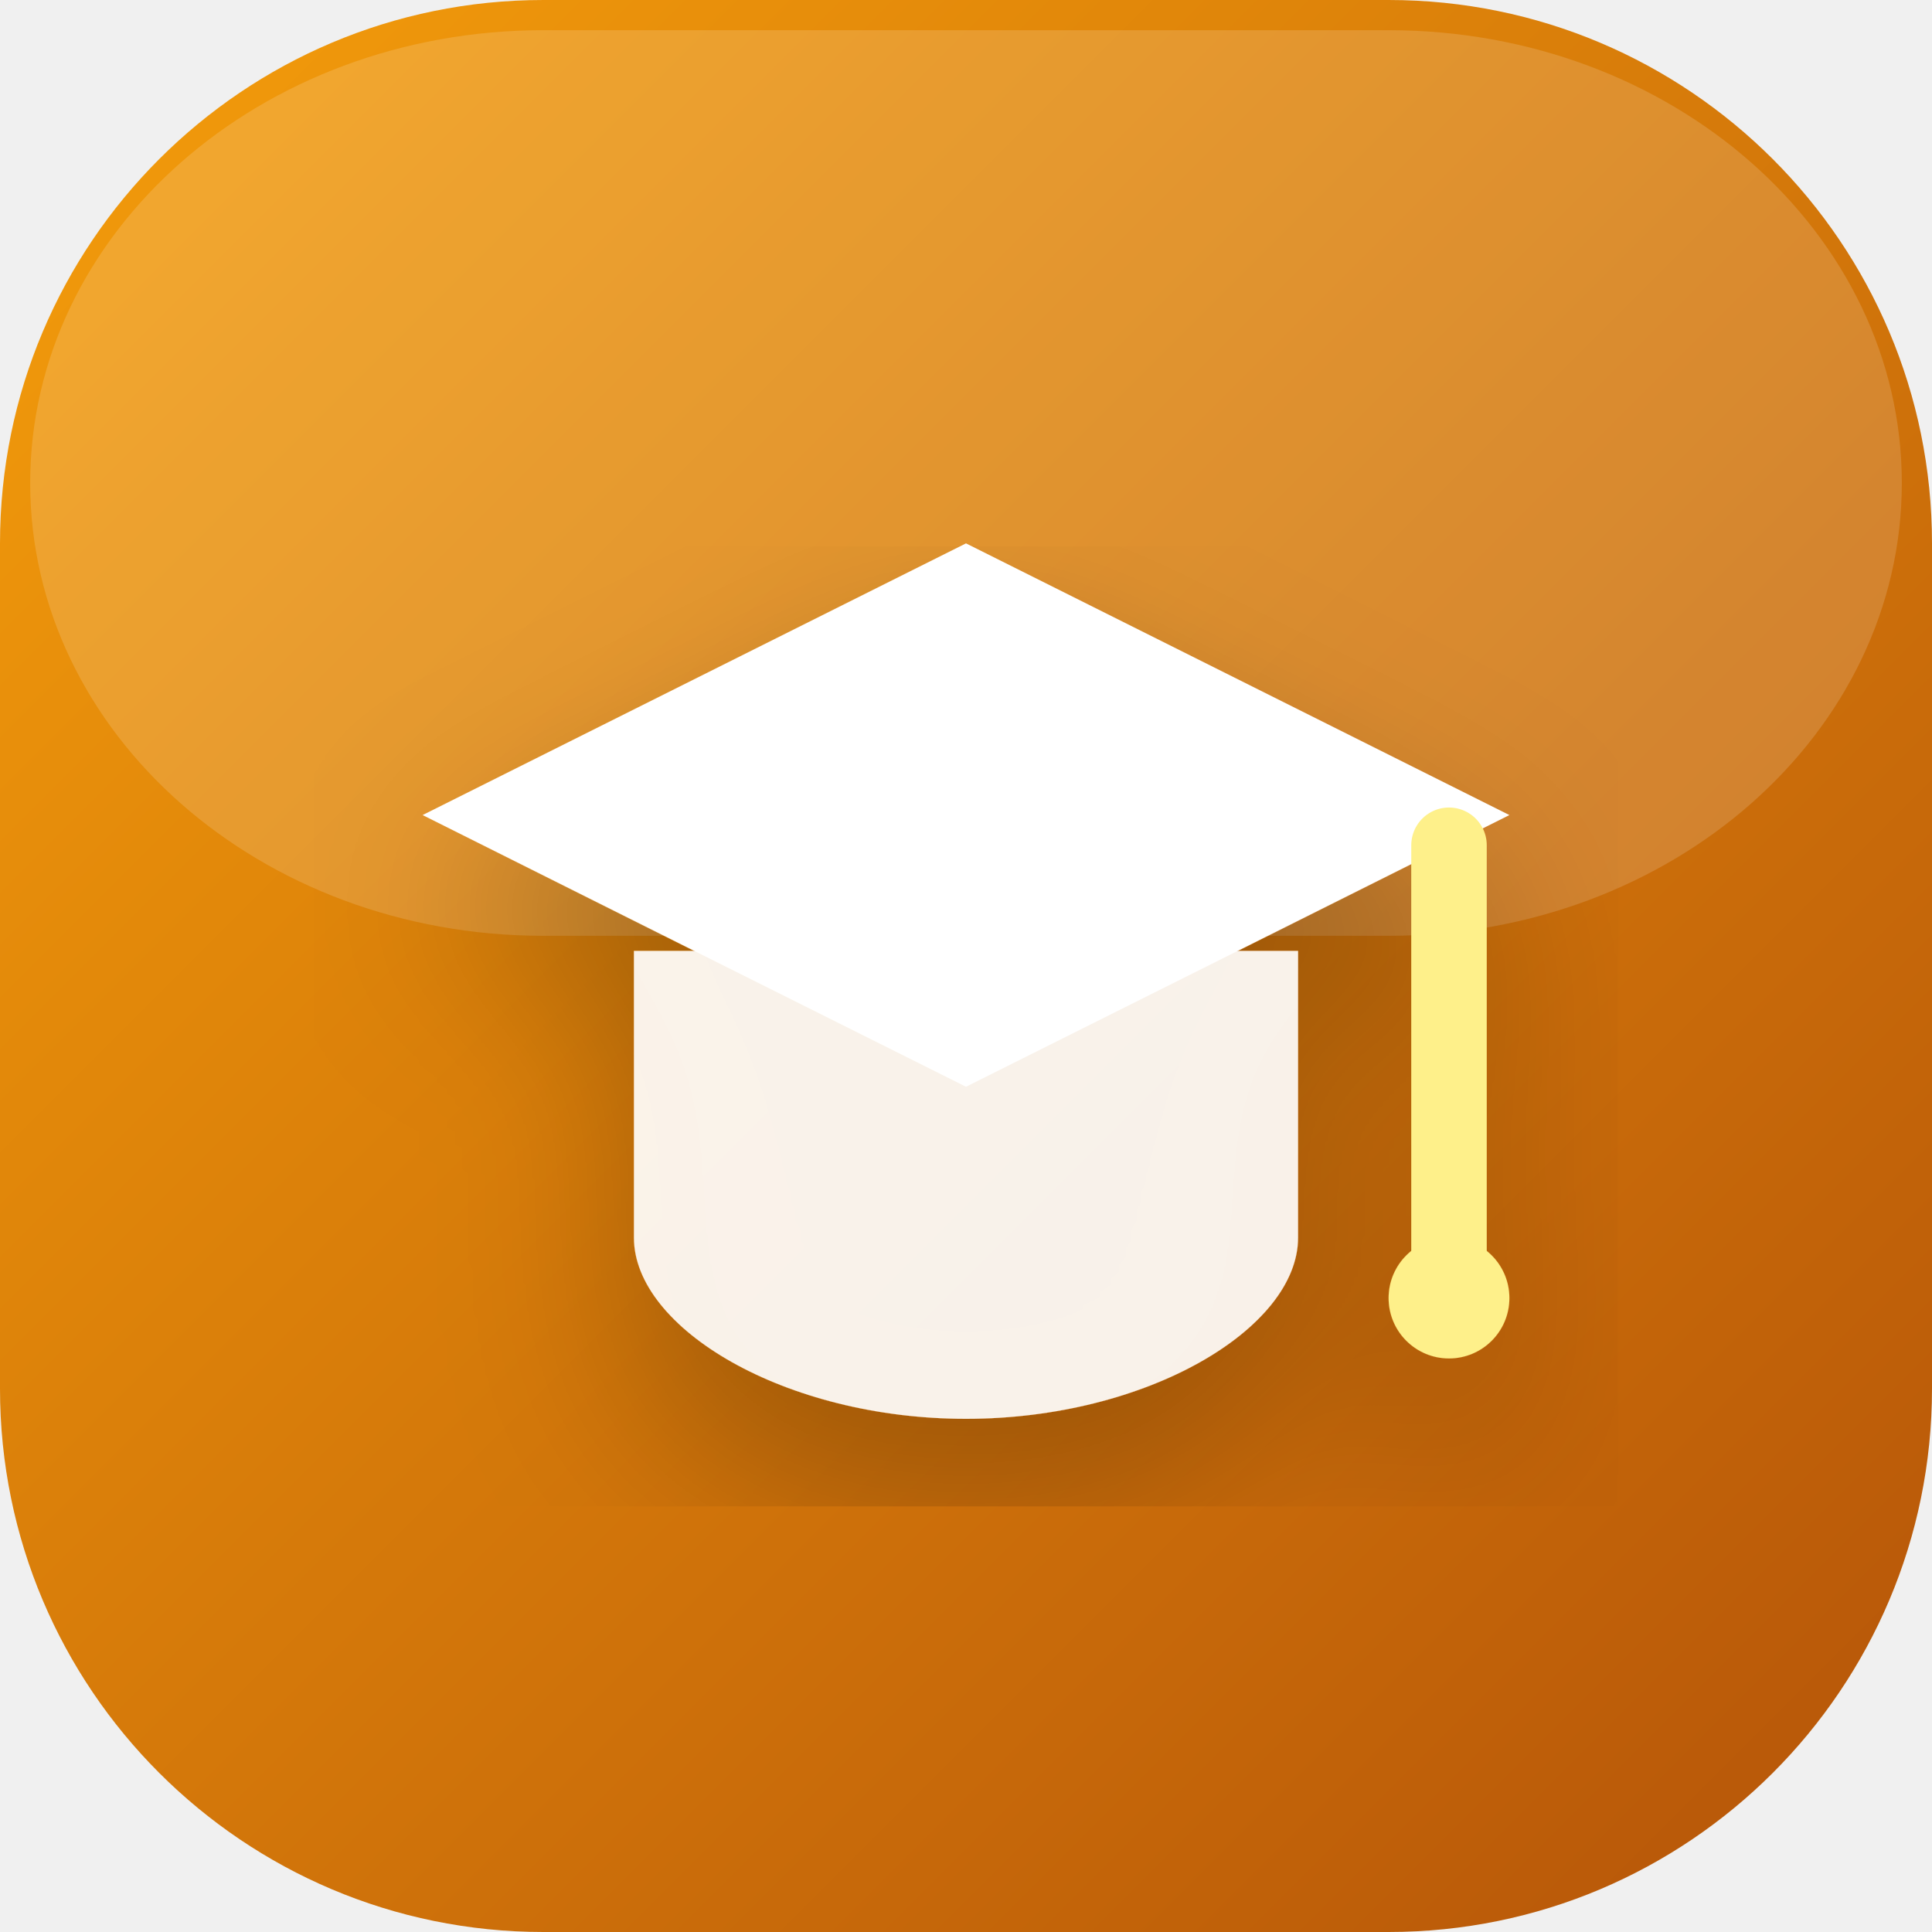
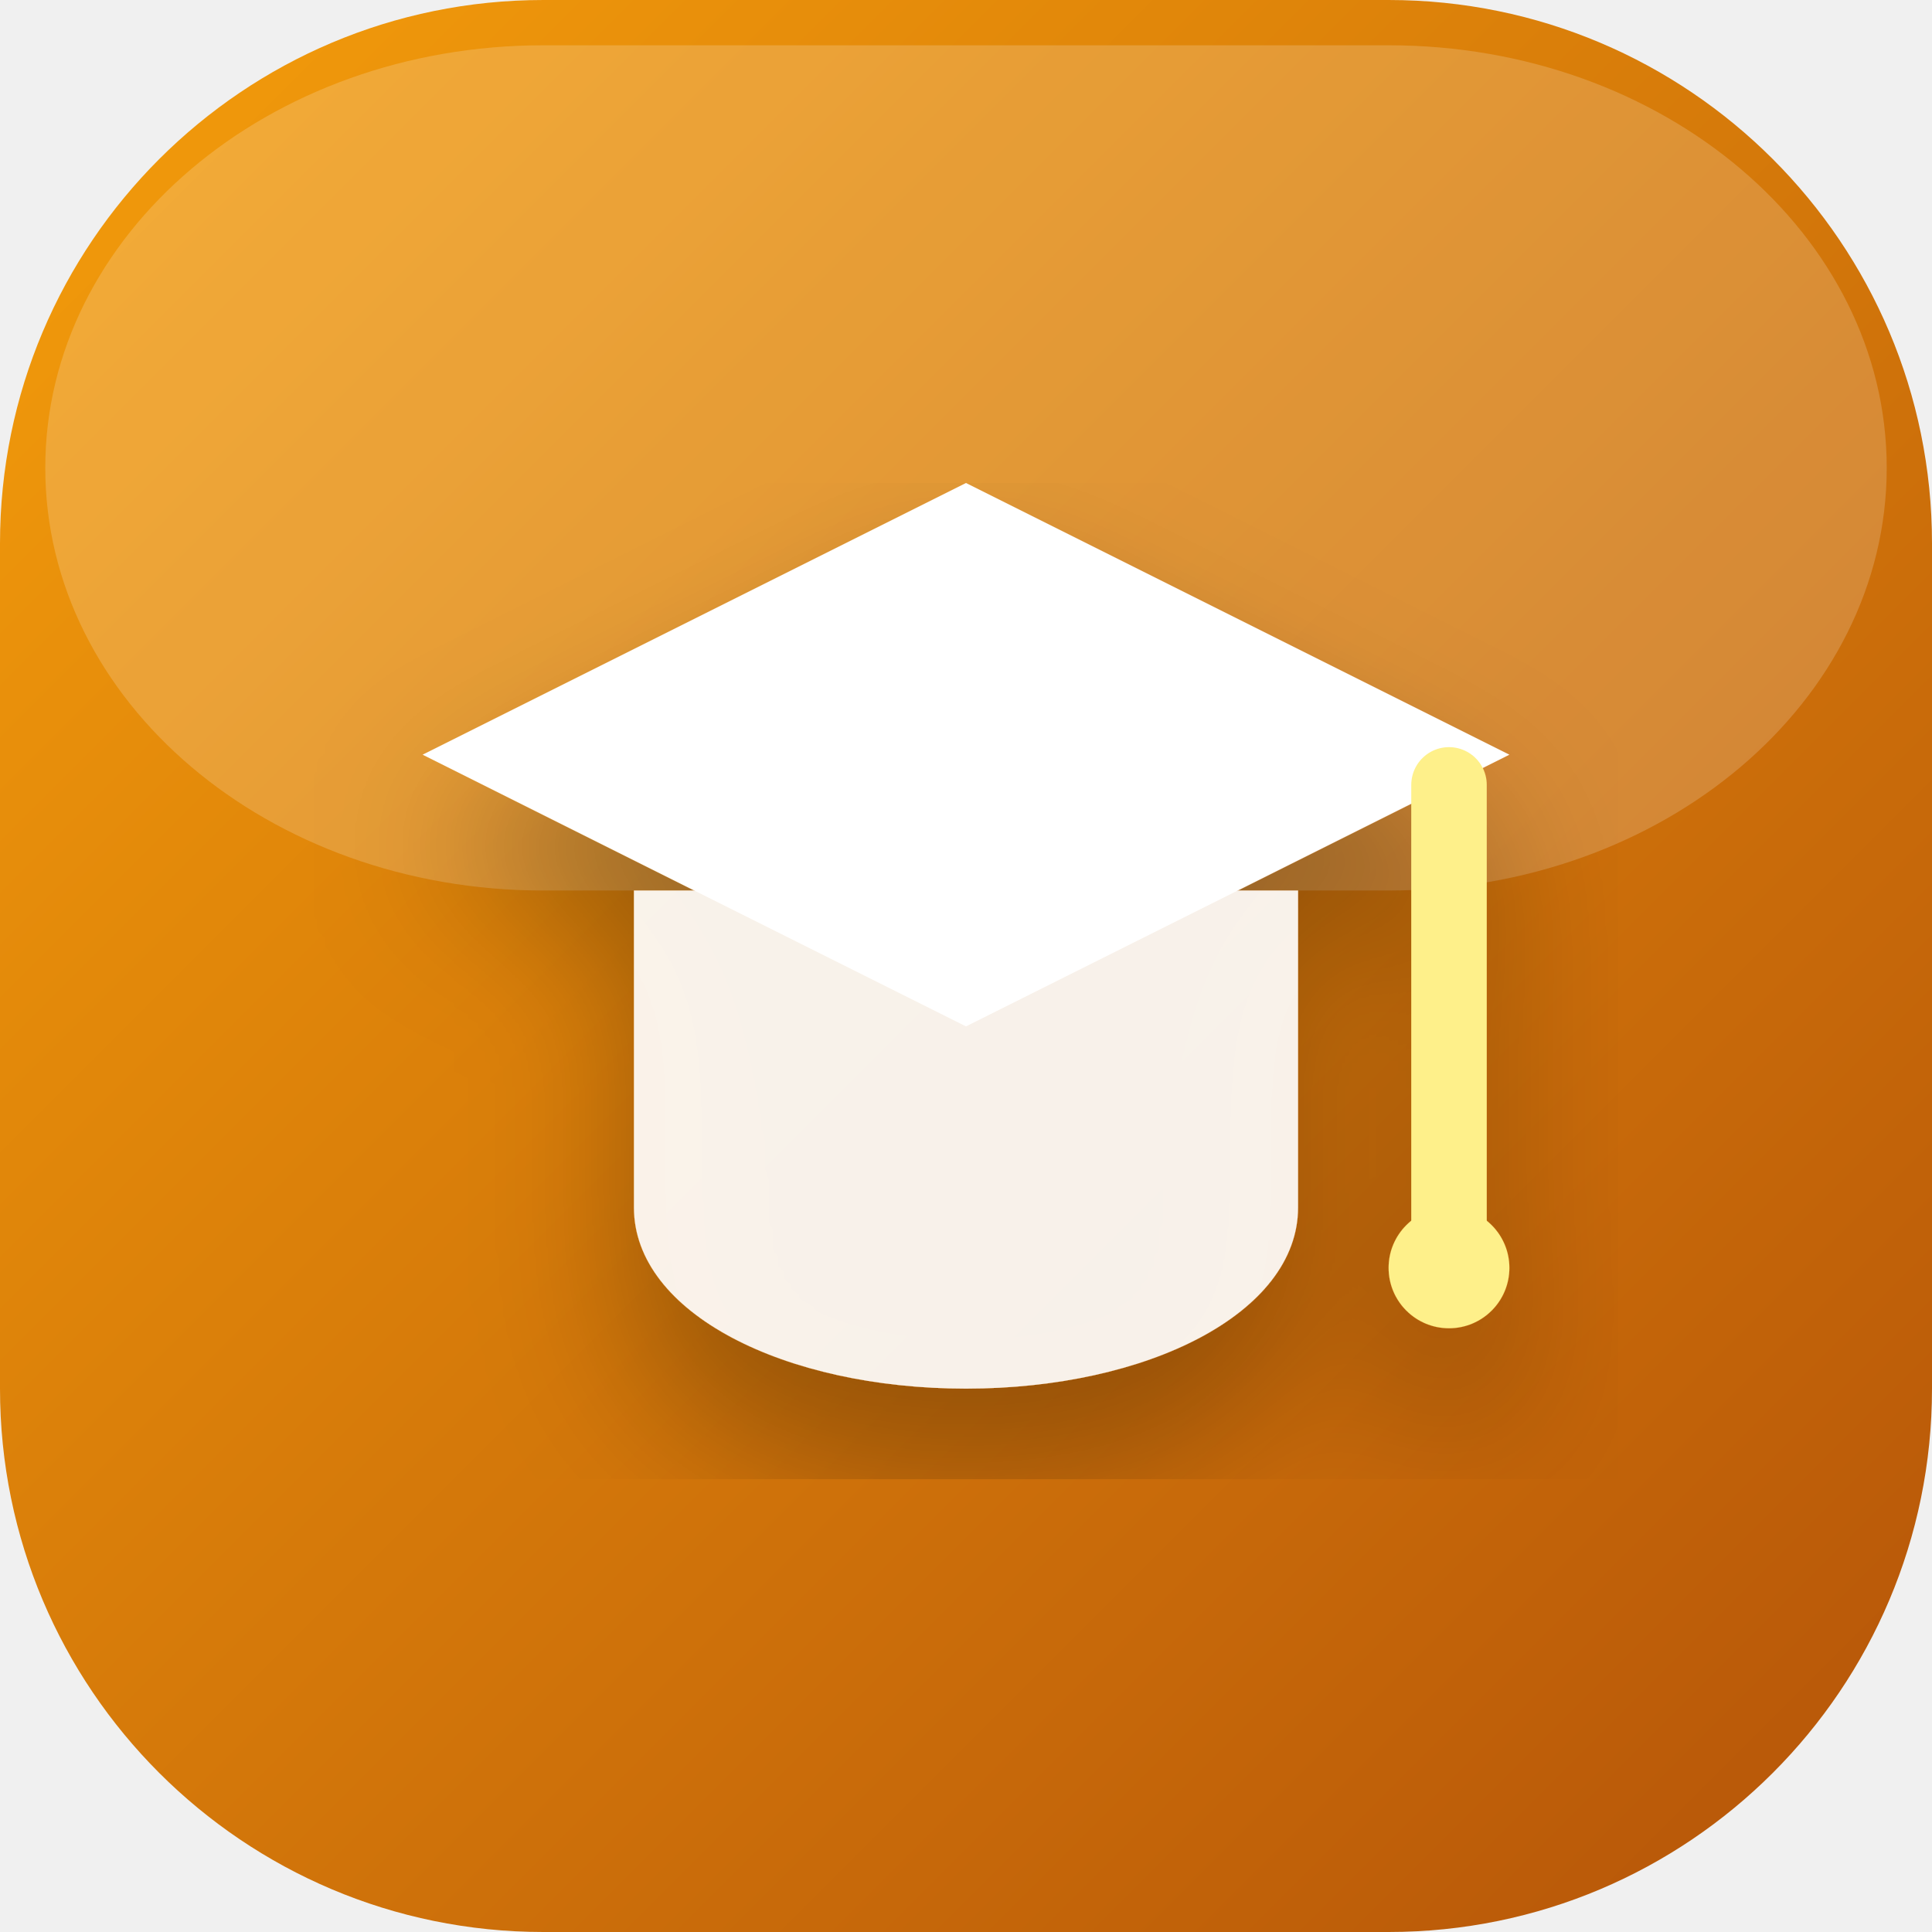
<svg xmlns="http://www.w3.org/2000/svg" viewBox="0 0 64 64" width="64" height="64">
  <defs>
-     <linearGradient id="bg-fanlar" x1="0%" y1="0%" x2="100%" y2="100%">
+     <linearGradient id="bg_fan" x1="0%" y1="0%" x2="100%" y2="100%">
      <stop offset="0%" stop-color="#f59e0b" />
      <stop offset="100%" stop-color="#b45309" />
    </linearGradient>
-     <filter id="glow-fanlar">
-       <feDropShadow dx="0" dy="3" stdDeviation="3" flood-color="#000" flood-opacity="0.25" />
+     <filter id="sh_fan">
+       <feDropShadow dx="0" dy="3" stdDeviation="2.5" flood-color="#000" flood-opacity="0.3" />
    </filter>
  </defs>
-   <rect width="64" height="64" rx="18" fill="url(#bg-fanlar)" />
-   <rect x="1" y="1" width="62" height="30" rx="17" fill="#ffffff" fill-opacity="0.15" />
-   <g filter="url(#glow-fanlar)">
-     <polygon points="32,18 14,27 32,36 50,27" fill="#ffffff" />
-     <path d="M21 31.5 L21 41 C21 44 26 47 32 47 C38 47 43 44 43 41 L43 31.5" fill="#ffffff" opacity="0.9" />
-     <path d="M48 28 L48 42" stroke="#fef08a" stroke-width="2.5" stroke-linecap="round" />
-     <circle cx="48" cy="43" r="2" fill="#fef08a" />
+   <rect width="64" height="64" rx="18" fill="url(#bg_fan)" />
+   <rect x="1.5" y="1.5" width="61" height="28" rx="16.5" fill="#ffffff" fill-opacity="0.18" />
+   <g filter="url(#sh_fan)">
+     <polygon points="32,16 14,25 32,34 50,25" fill="#ffffff" />
+     <path d="M21 29.5 L21 40 C21 43.5 26 46 32 46 C38 46 43 43.5 43 40 L43 29.5" fill="#ffffff" opacity="0.9" />
+     <path d="M48 26 L48 41" stroke="#fef08a" stroke-width="2.5" stroke-linecap="round" />
+     <circle cx="48" cy="42" r="2" fill="#fef08a" />
  </g>
</svg>
